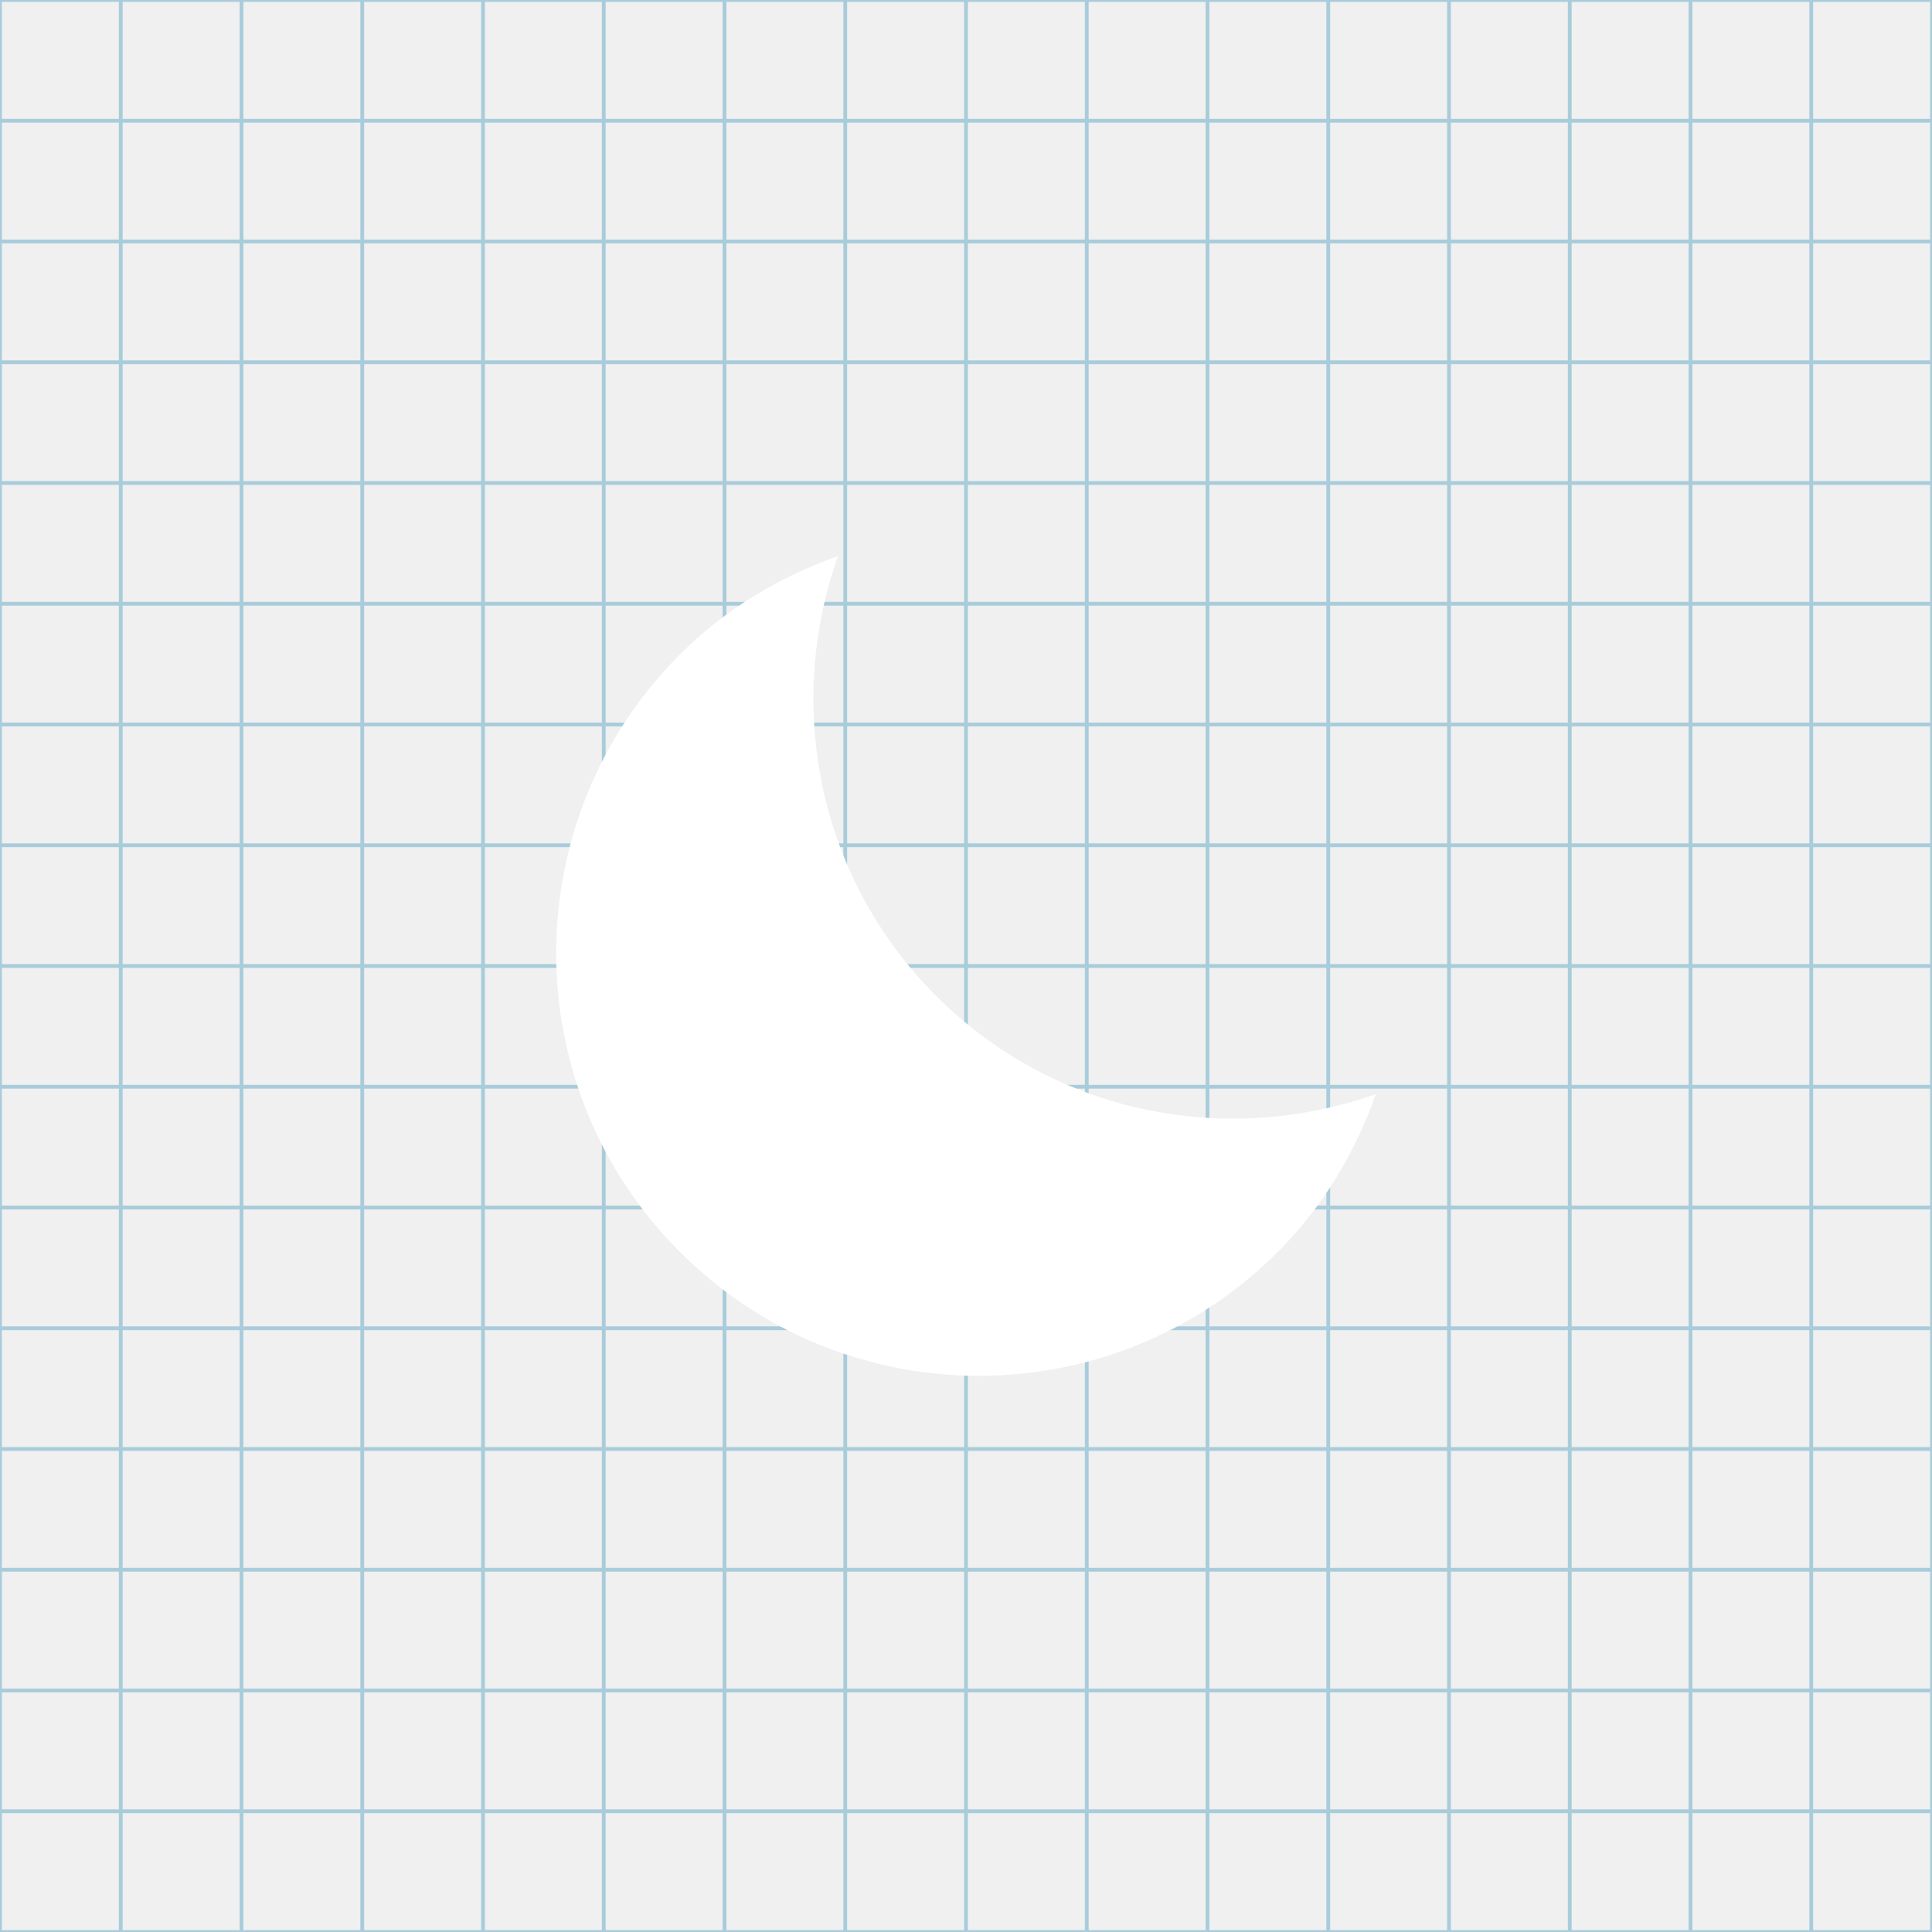
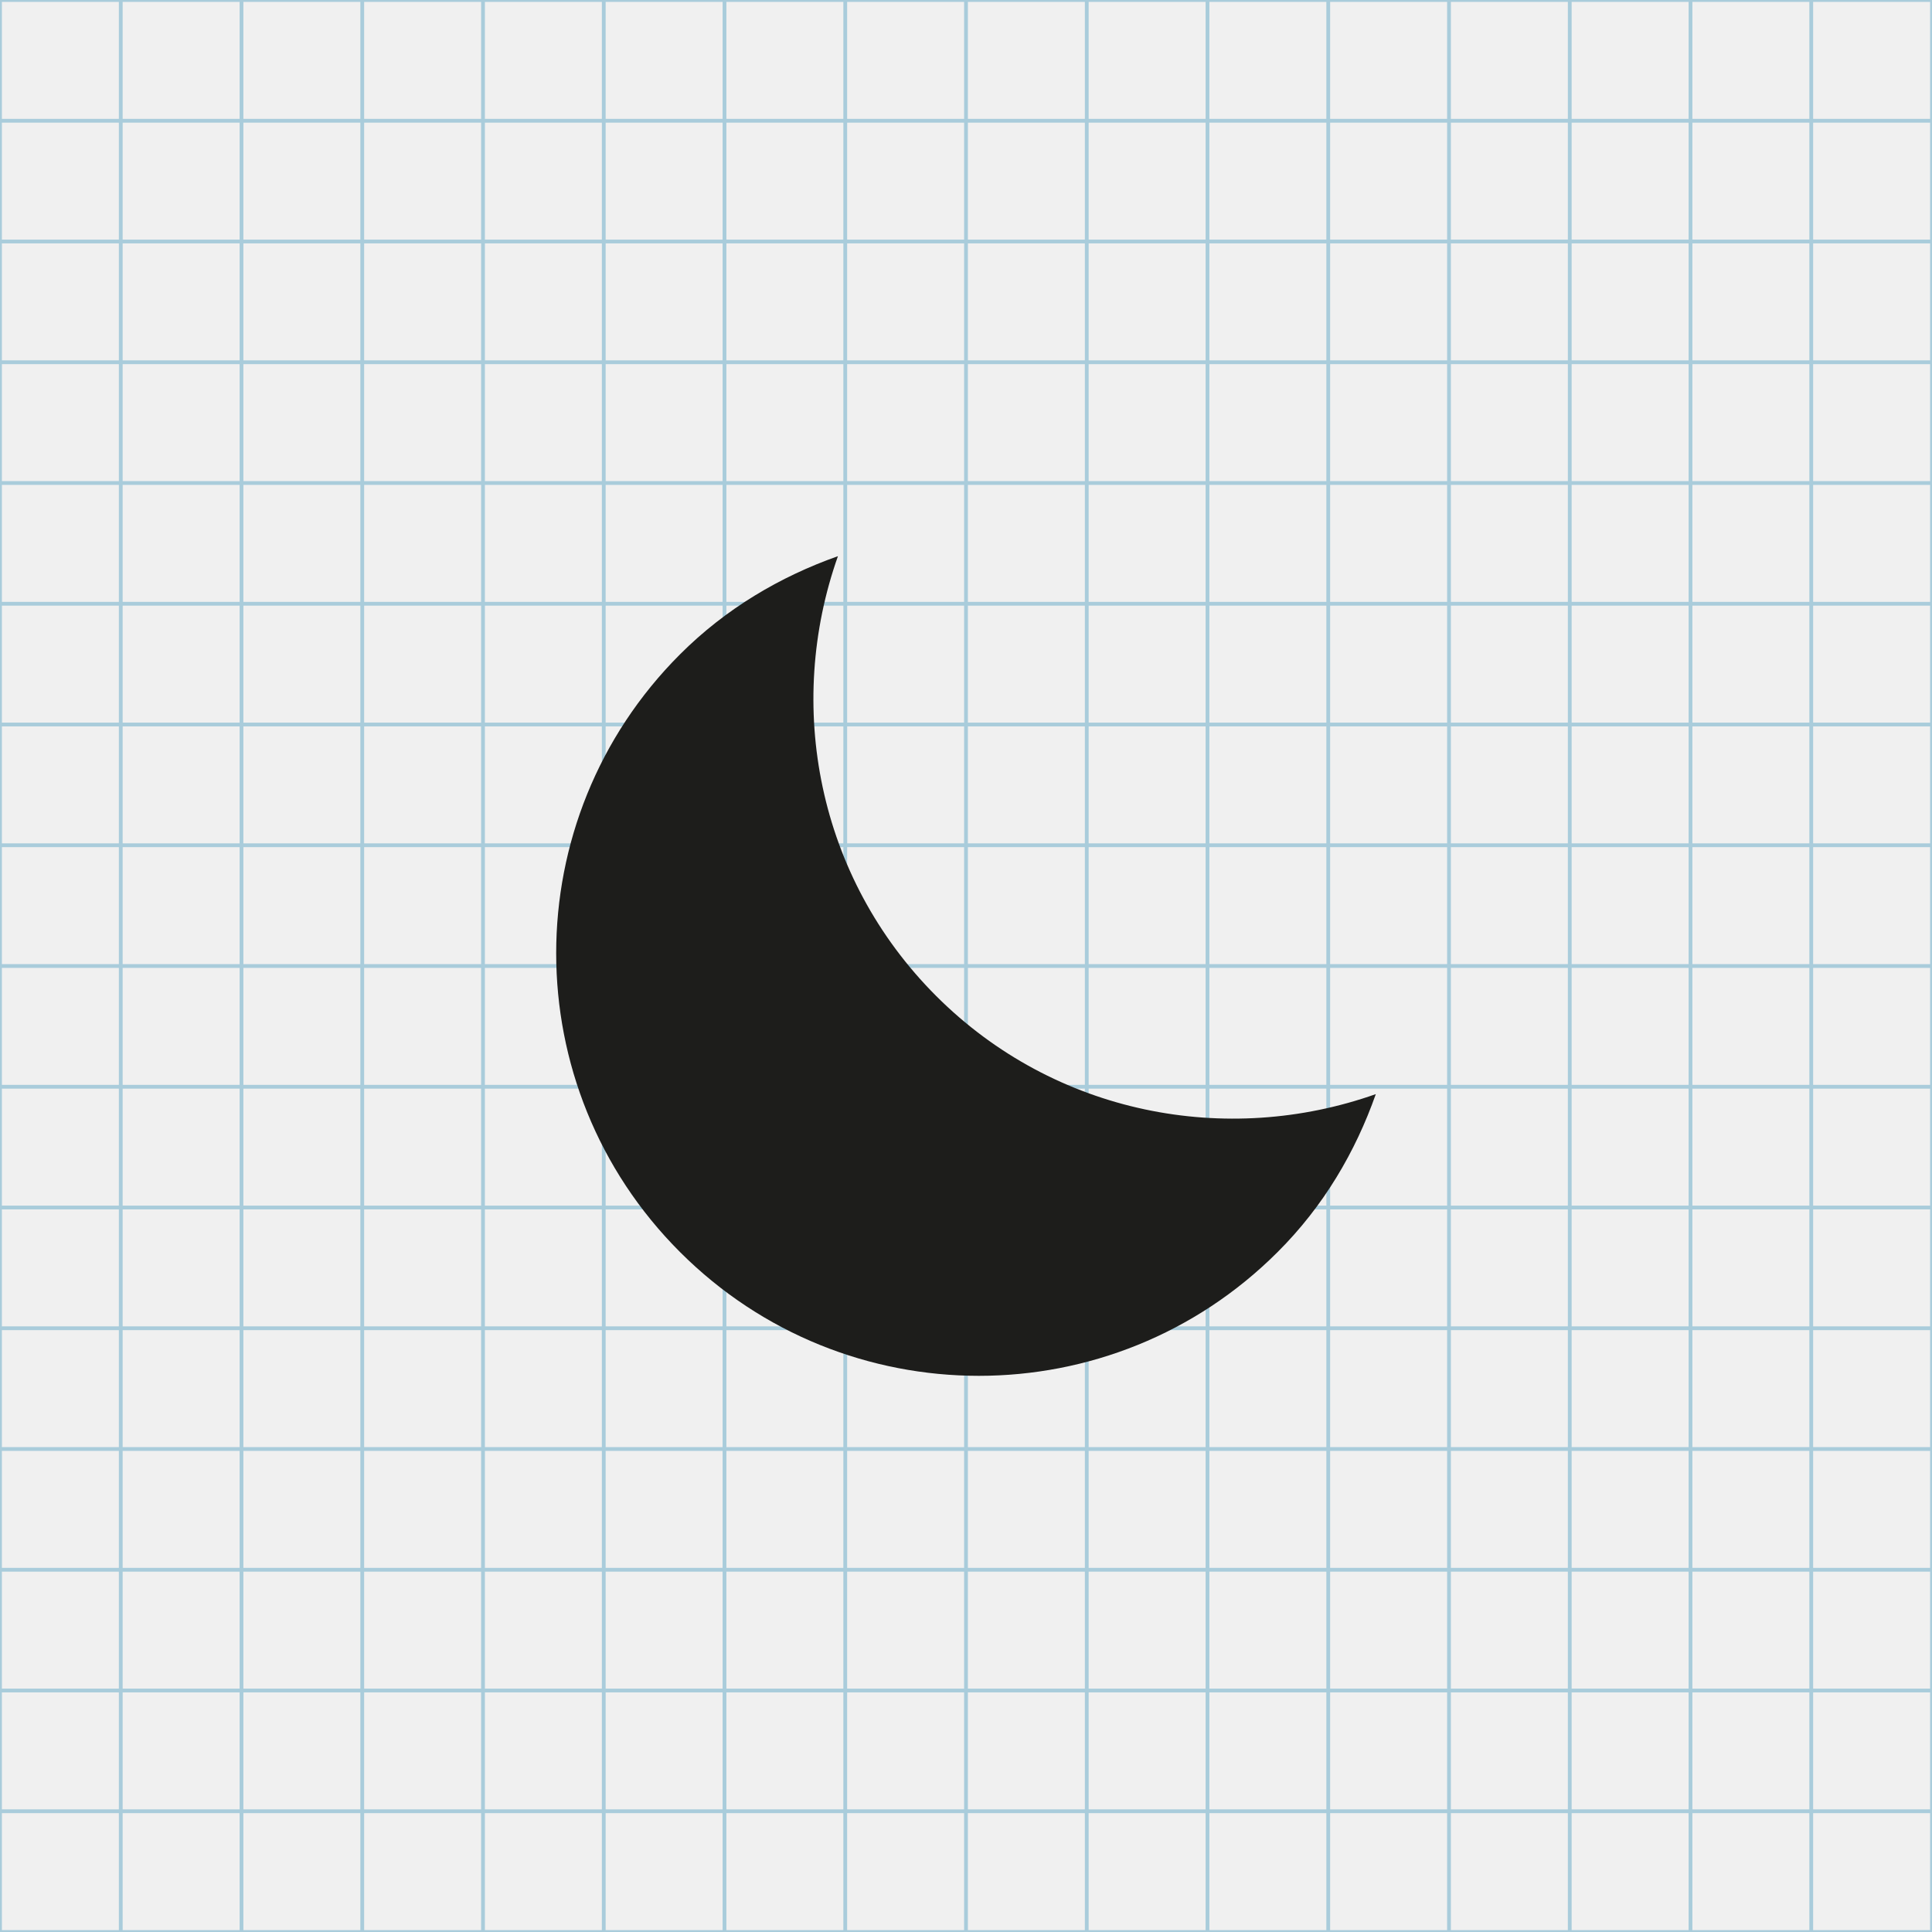
<svg xmlns="http://www.w3.org/2000/svg" version="1.1" id="Layer_1" x="0px" y="0px" width="512px" height="512px" viewBox="0 0 512 512" enable-background="new 0 0 512 512" xml:space="preserve">
+   <style>
+     	path { fill: #1D1D1B; }
+ 		@media (prefers-color-scheme: dark) {
+ 			path { fill: #ffffff; }
+ 		}
+ 	</style>
  <g id="Grid_1_">
    <g id="Layer_1_1_">
      <g id="Grid">
        <g>
          <rect fill="none" stroke="#A9CCDB" stroke-miterlimit="10" width="512" height="512" />
          <line fill="none" stroke="#A9CCDB" stroke-miterlimit="10" x1="0" y1="480" x2="512" y2="480" />
          <line fill="none" stroke="#A9CCDB" stroke-miterlimit="10" x1="0" y1="448" x2="512" y2="448" />
          <line fill="none" stroke="#A9CCDB" stroke-miterlimit="10" x1="0" y1="416" x2="512" y2="416" />
          <line fill="none" stroke="#A9CCDB" stroke-miterlimit="10" x1="0" y1="384" x2="512" y2="384" />
          <line fill="none" stroke="#A9CCDB" stroke-miterlimit="10" x1="0" y1="352" x2="512" y2="352" />
          <line fill="none" stroke="#A9CCDB" stroke-miterlimit="10" x1="0" y1="320" x2="512" y2="320" />
          <line fill="none" stroke="#A9CCDB" stroke-miterlimit="10" x1="0" y1="288" x2="512" y2="288" />
          <line fill="none" stroke="#A9CCDB" stroke-miterlimit="10" x1="0" y1="256" x2="512" y2="256" />
          <line fill="none" stroke="#A9CCDB" stroke-miterlimit="10" x1="0" y1="224" x2="512" y2="224" />
          <line fill="none" stroke="#A9CCDB" stroke-miterlimit="10" x1="0" y1="192" x2="512" y2="192" />
          <line fill="none" stroke="#A9CCDB" stroke-miterlimit="10" x1="0" y1="160" x2="512" y2="160" />
          <line fill="none" stroke="#A9CCDB" stroke-miterlimit="10" x1="0" y1="128" x2="512" y2="128" />
          <line fill="none" stroke="#A9CCDB" stroke-miterlimit="10" x1="0" y1="96" x2="512" y2="96" />
          <line fill="none" stroke="#A9CCDB" stroke-miterlimit="10" x1="0" y1="64" x2="512" y2="64" />
          <line fill="none" stroke="#A9CCDB" stroke-miterlimit="10" x1="0" y1="32" x2="512" y2="32" />
          <line fill="none" stroke="#A9CCDB" stroke-miterlimit="10" x1="480" y1="0" x2="480" y2="512" />
          <line fill="none" stroke="#A9CCDB" stroke-miterlimit="10" x1="448" y1="0" x2="448" y2="512" />
          <line fill="none" stroke="#A9CCDB" stroke-miterlimit="10" x1="416" y1="0" x2="416" y2="512" />
          <line fill="none" stroke="#A9CCDB" stroke-miterlimit="10" x1="384" y1="0" x2="384" y2="512" />
          <line fill="none" stroke="#A9CCDB" stroke-miterlimit="10" x1="352" y1="0" x2="352" y2="512" />
          <line fill="none" stroke="#A9CCDB" stroke-miterlimit="10" x1="320" y1="0" x2="320" y2="512" />
          <line fill="none" stroke="#A9CCDB" stroke-miterlimit="10" x1="288" y1="0" x2="288" y2="512" />
          <line fill="none" stroke="#A9CCDB" stroke-miterlimit="10" x1="256" y1="0" x2="256" y2="512" />
          <line fill="none" stroke="#A9CCDB" stroke-miterlimit="10" x1="224" y1="0" x2="224" y2="512" />
          <line fill="none" stroke="#A9CCDB" stroke-miterlimit="10" x1="192" y1="0" x2="192" y2="512" />
          <line fill="none" stroke="#A9CCDB" stroke-miterlimit="10" x1="160" y1="0" x2="160" y2="512" />
          <line fill="none" stroke="#A9CCDB" stroke-miterlimit="10" x1="128" y1="0" x2="128" y2="512" />
          <line fill="none" stroke="#A9CCDB" stroke-miterlimit="10" x1="96" y1="0" x2="96" y2="512" />
          <line fill="none" stroke="#A9CCDB" stroke-miterlimit="10" x1="64" y1="0" x2="64" y2="512" />
          <line fill="none" stroke="#A9CCDB" stroke-miterlimit="10" x1="32" y1="0" x2="32" y2="512" />
        </g>
      </g>
    </g>
  </g>
  <path fill-rule="evenodd" clip-rule="evenodd" fill="#FFFFFF" d="M248.082,263.932c-31.52-31.542-39.979-77.105-26.02-116.542  c-15.25,5.395-29.668,13.833-41.854,26.02c-43.751,43.75-43.751,114.667,0,158.395c43.729,43.73,114.625,43.752,158.374,0  c12.229-12.186,20.646-26.604,26.021-41.854C325.188,303.91,279.604,295.451,248.082,263.932z" />
</svg>
